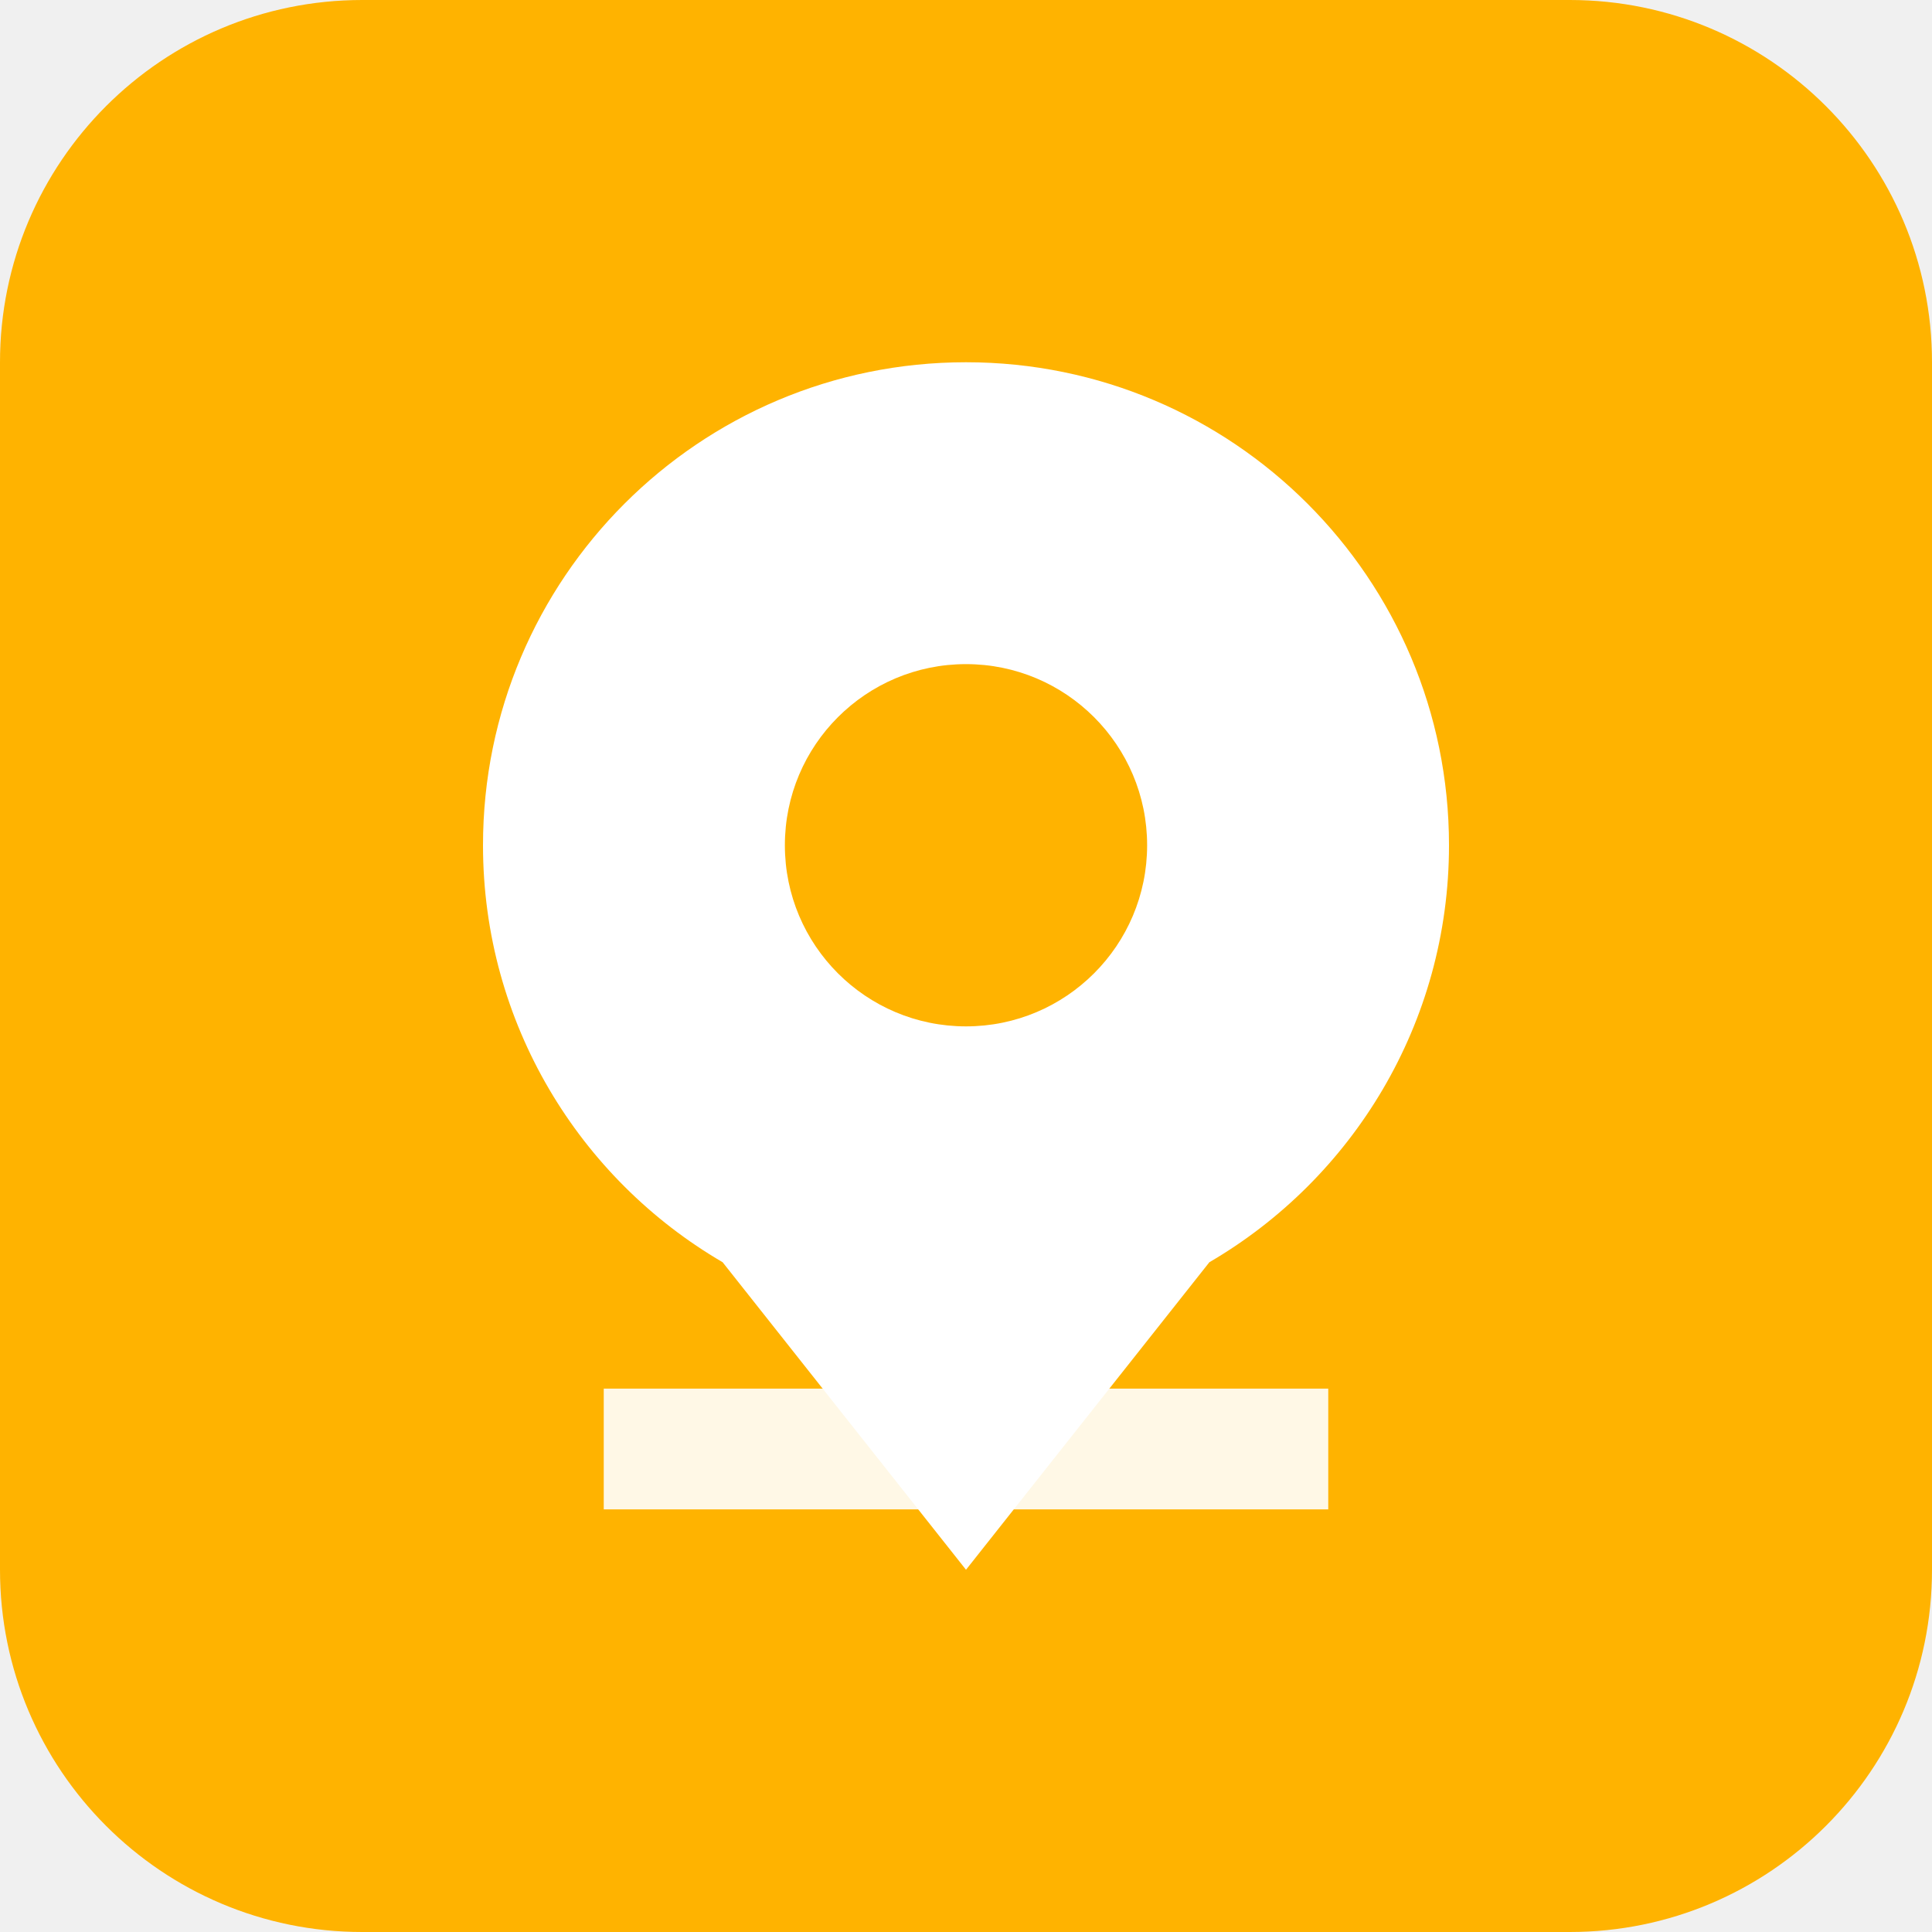
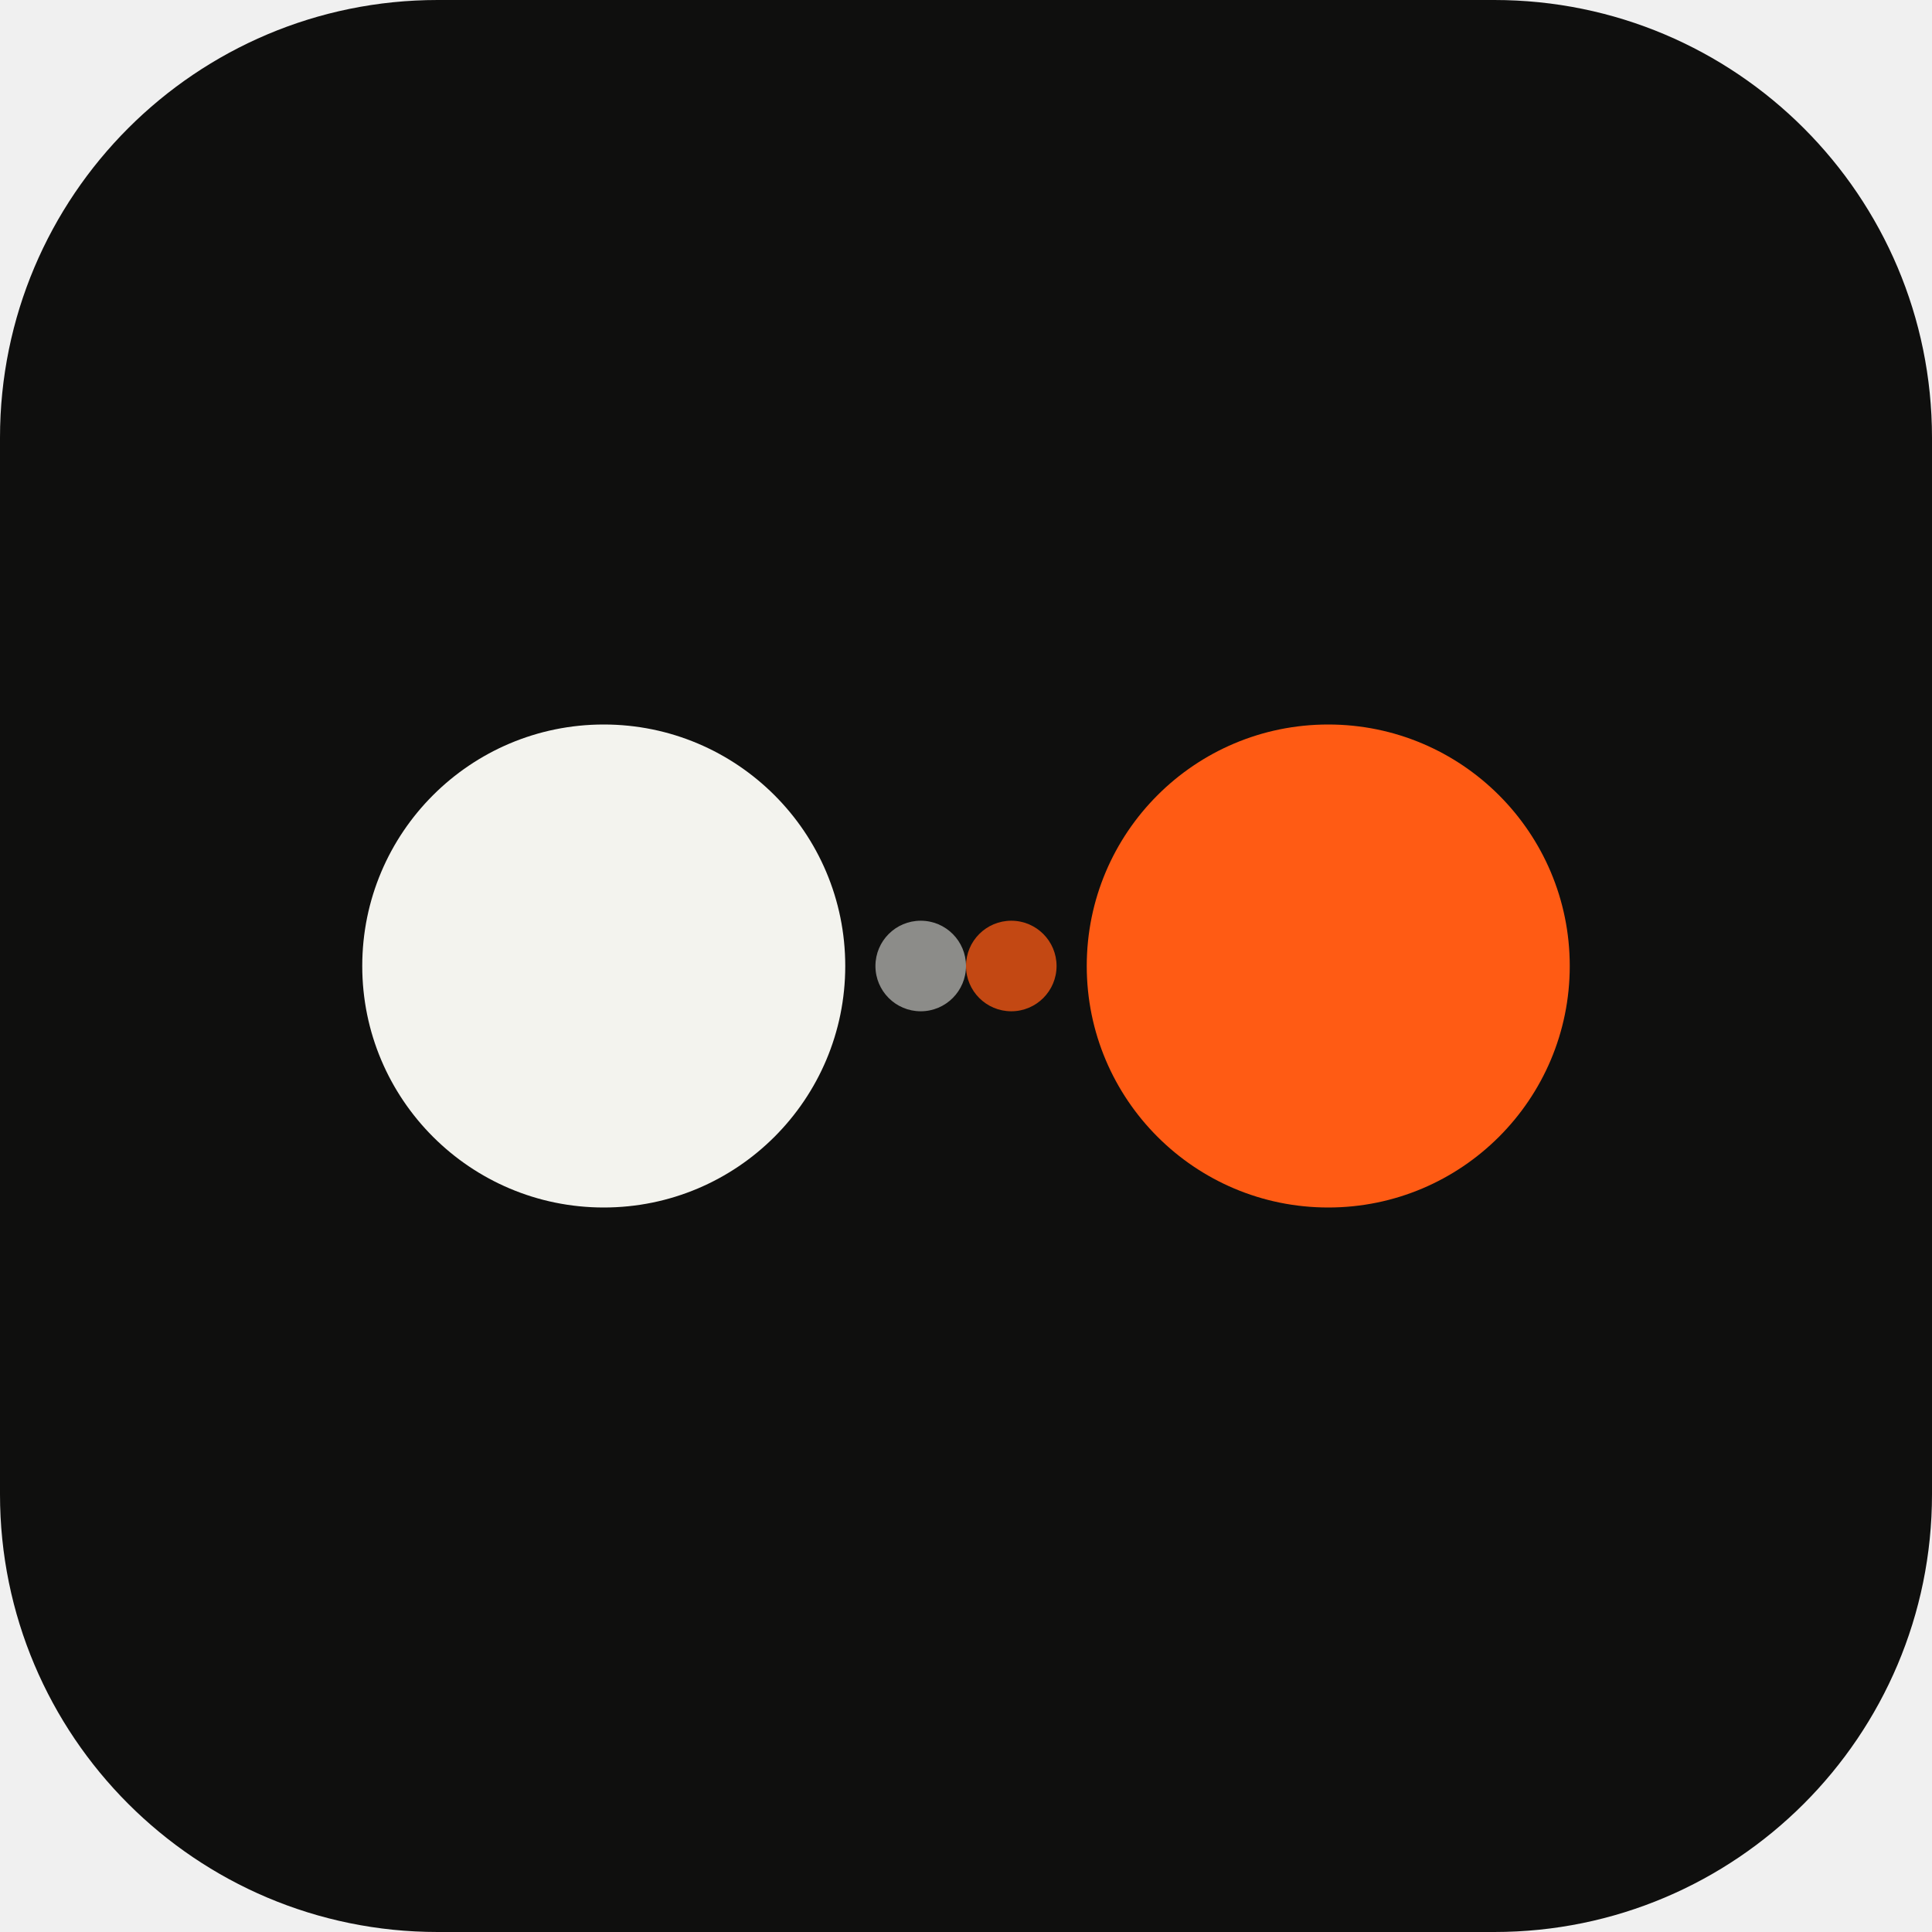
<svg xmlns="http://www.w3.org/2000/svg" viewBox="0 0 512 512">
-   <rect width="512" height="512" rx="96" fill="#ffb300" />
-   <path fill="#fff" d="M256 96c-70.7 0-128 57.3-128 128 0 47.2 25.6 88.4 63.5 110.5L256 416l64.5-81.5C358.4 312.4 384 271.2 384 224c0-70.7-57.3-128-128-128zm0 176a48 48 0 1 1 0-96 48 48 0 0 1 0 96z" />
-   <path fill="#fff" opacity=".9" d="M160 368h192v32H160z" />
+   <rect width="512" height="512" rx="116" fill="#0f0f0e" />
+   <circle cx="160" cy="256" r="64" fill="#f3f3ee" />
+   <circle cx="352" cy="256" r="64" fill="#ff5b14" />
+   <circle cx="244" cy="256" r="12" fill="#f3f3ee" opacity=".55" />
+   <circle cx="268" cy="256" r="12" fill="#ff5b14" opacity=".75" />
</svg>
